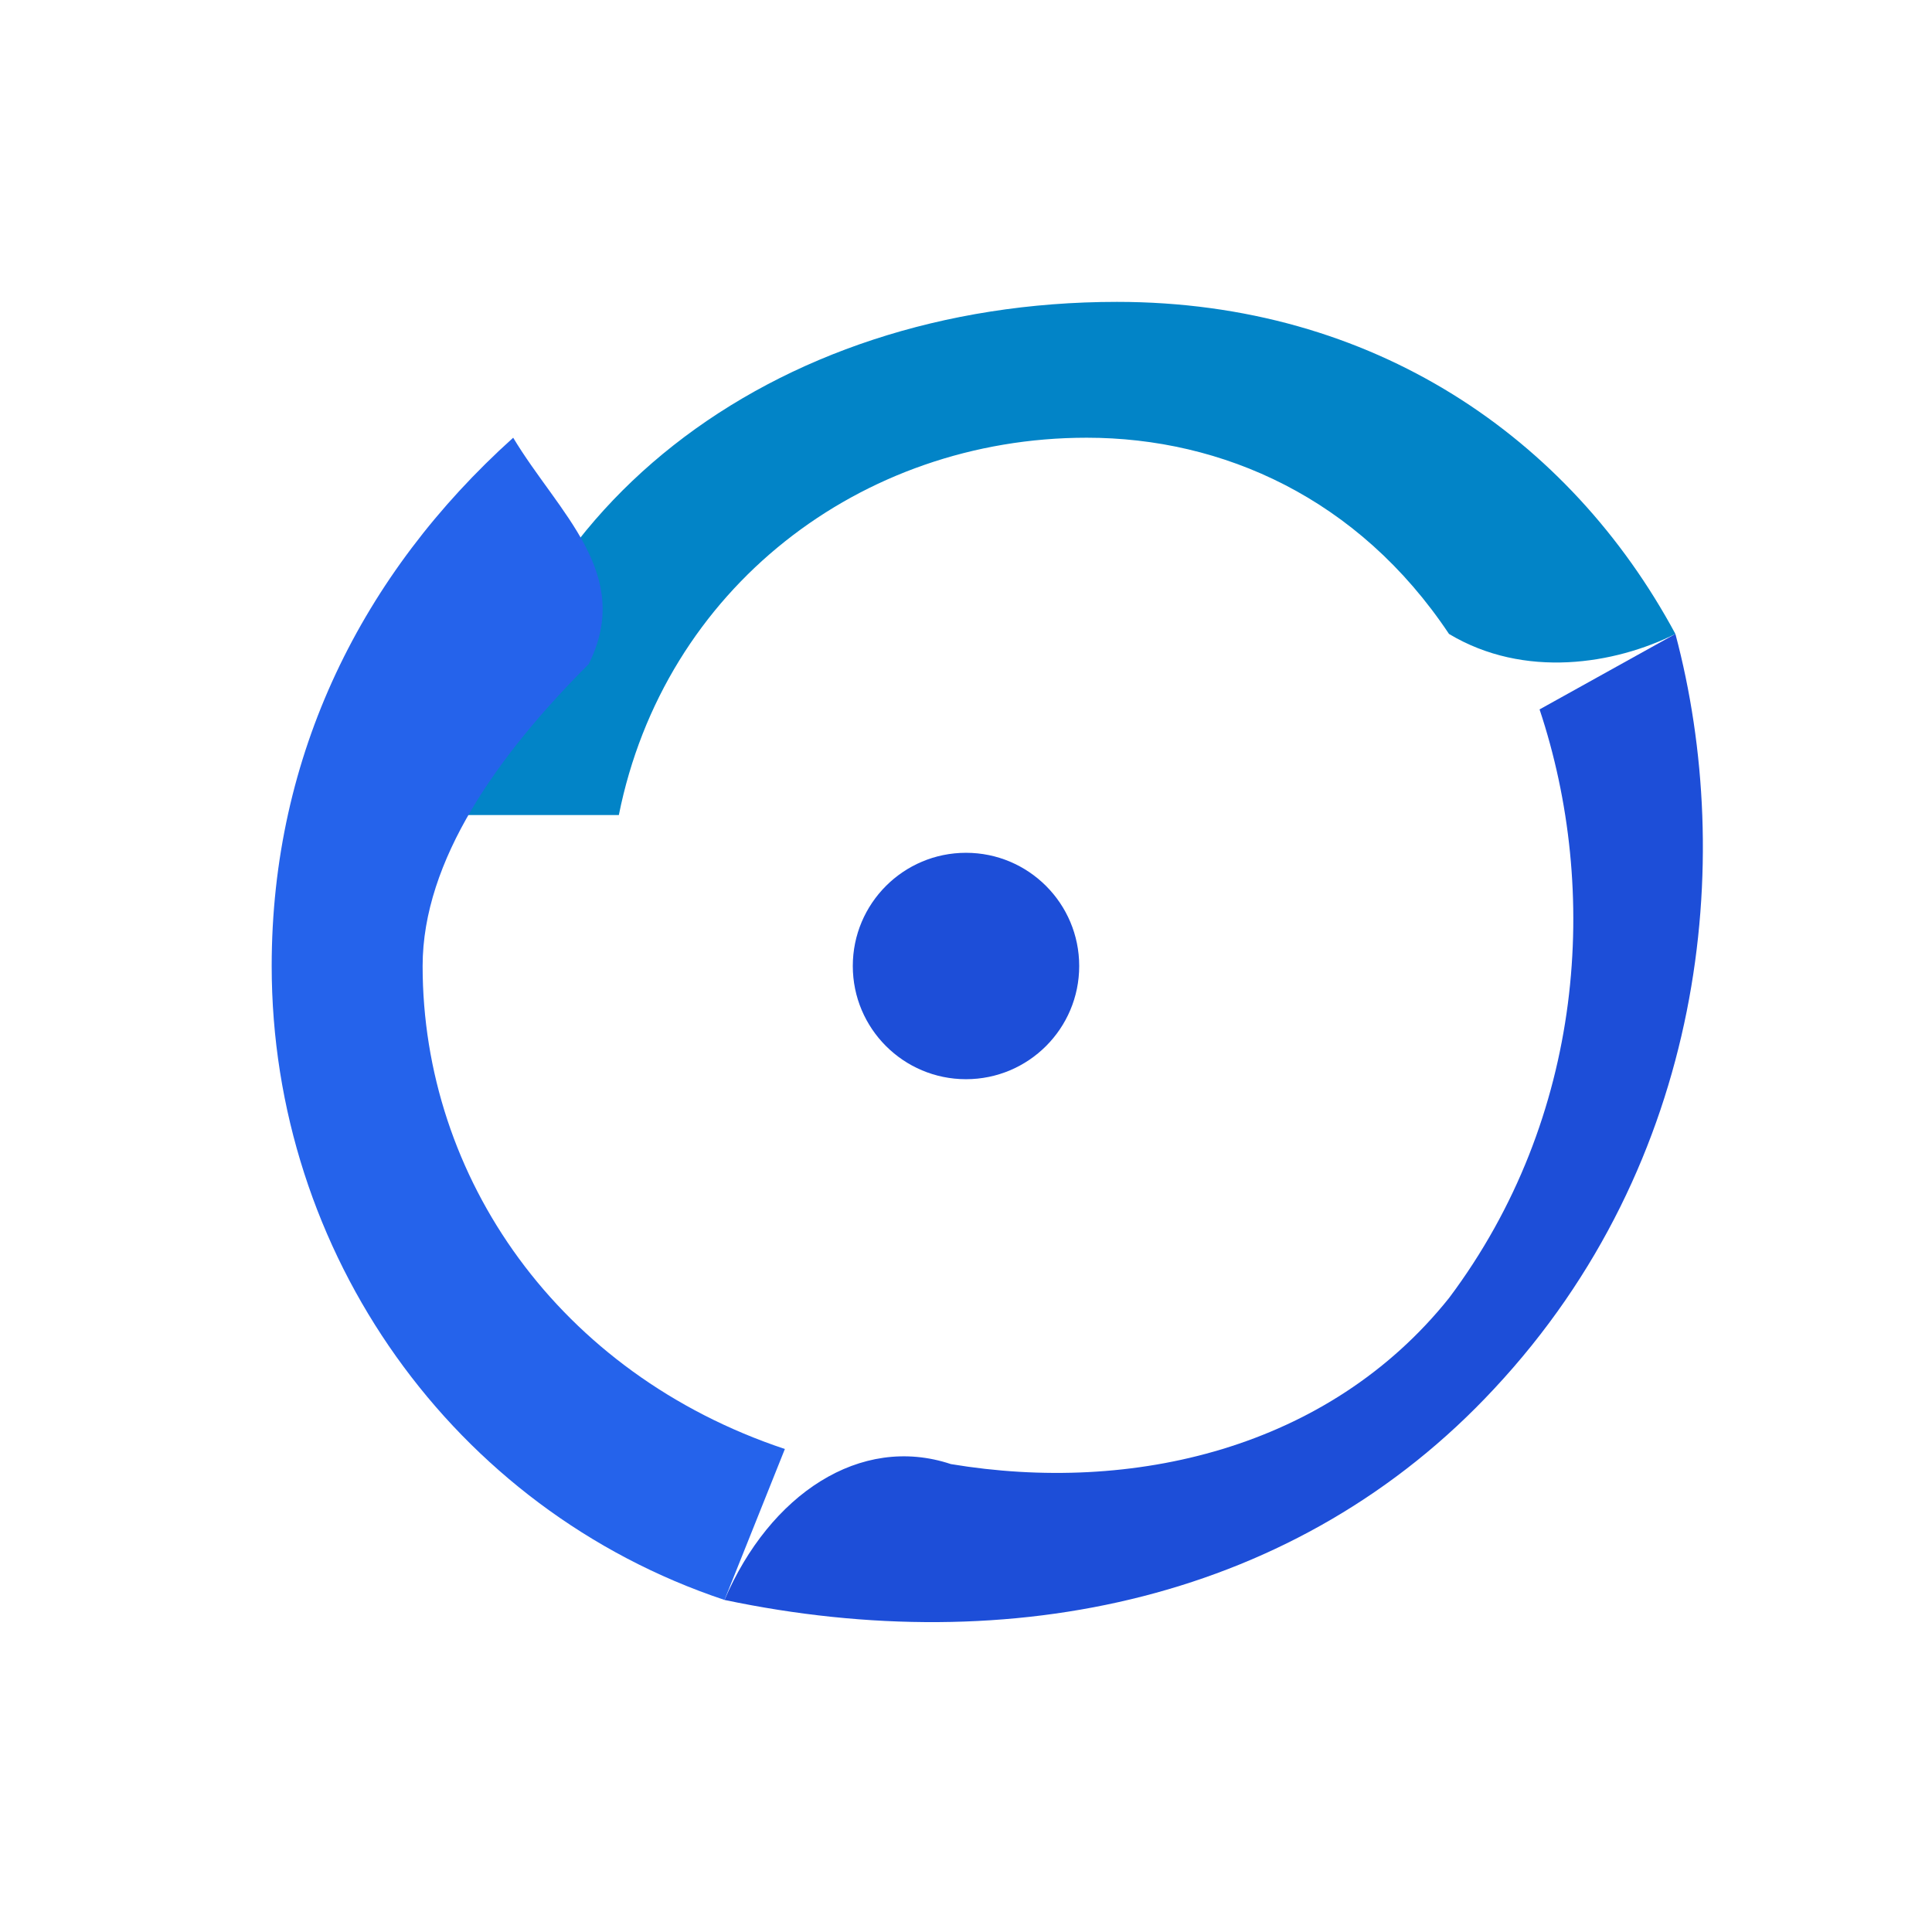
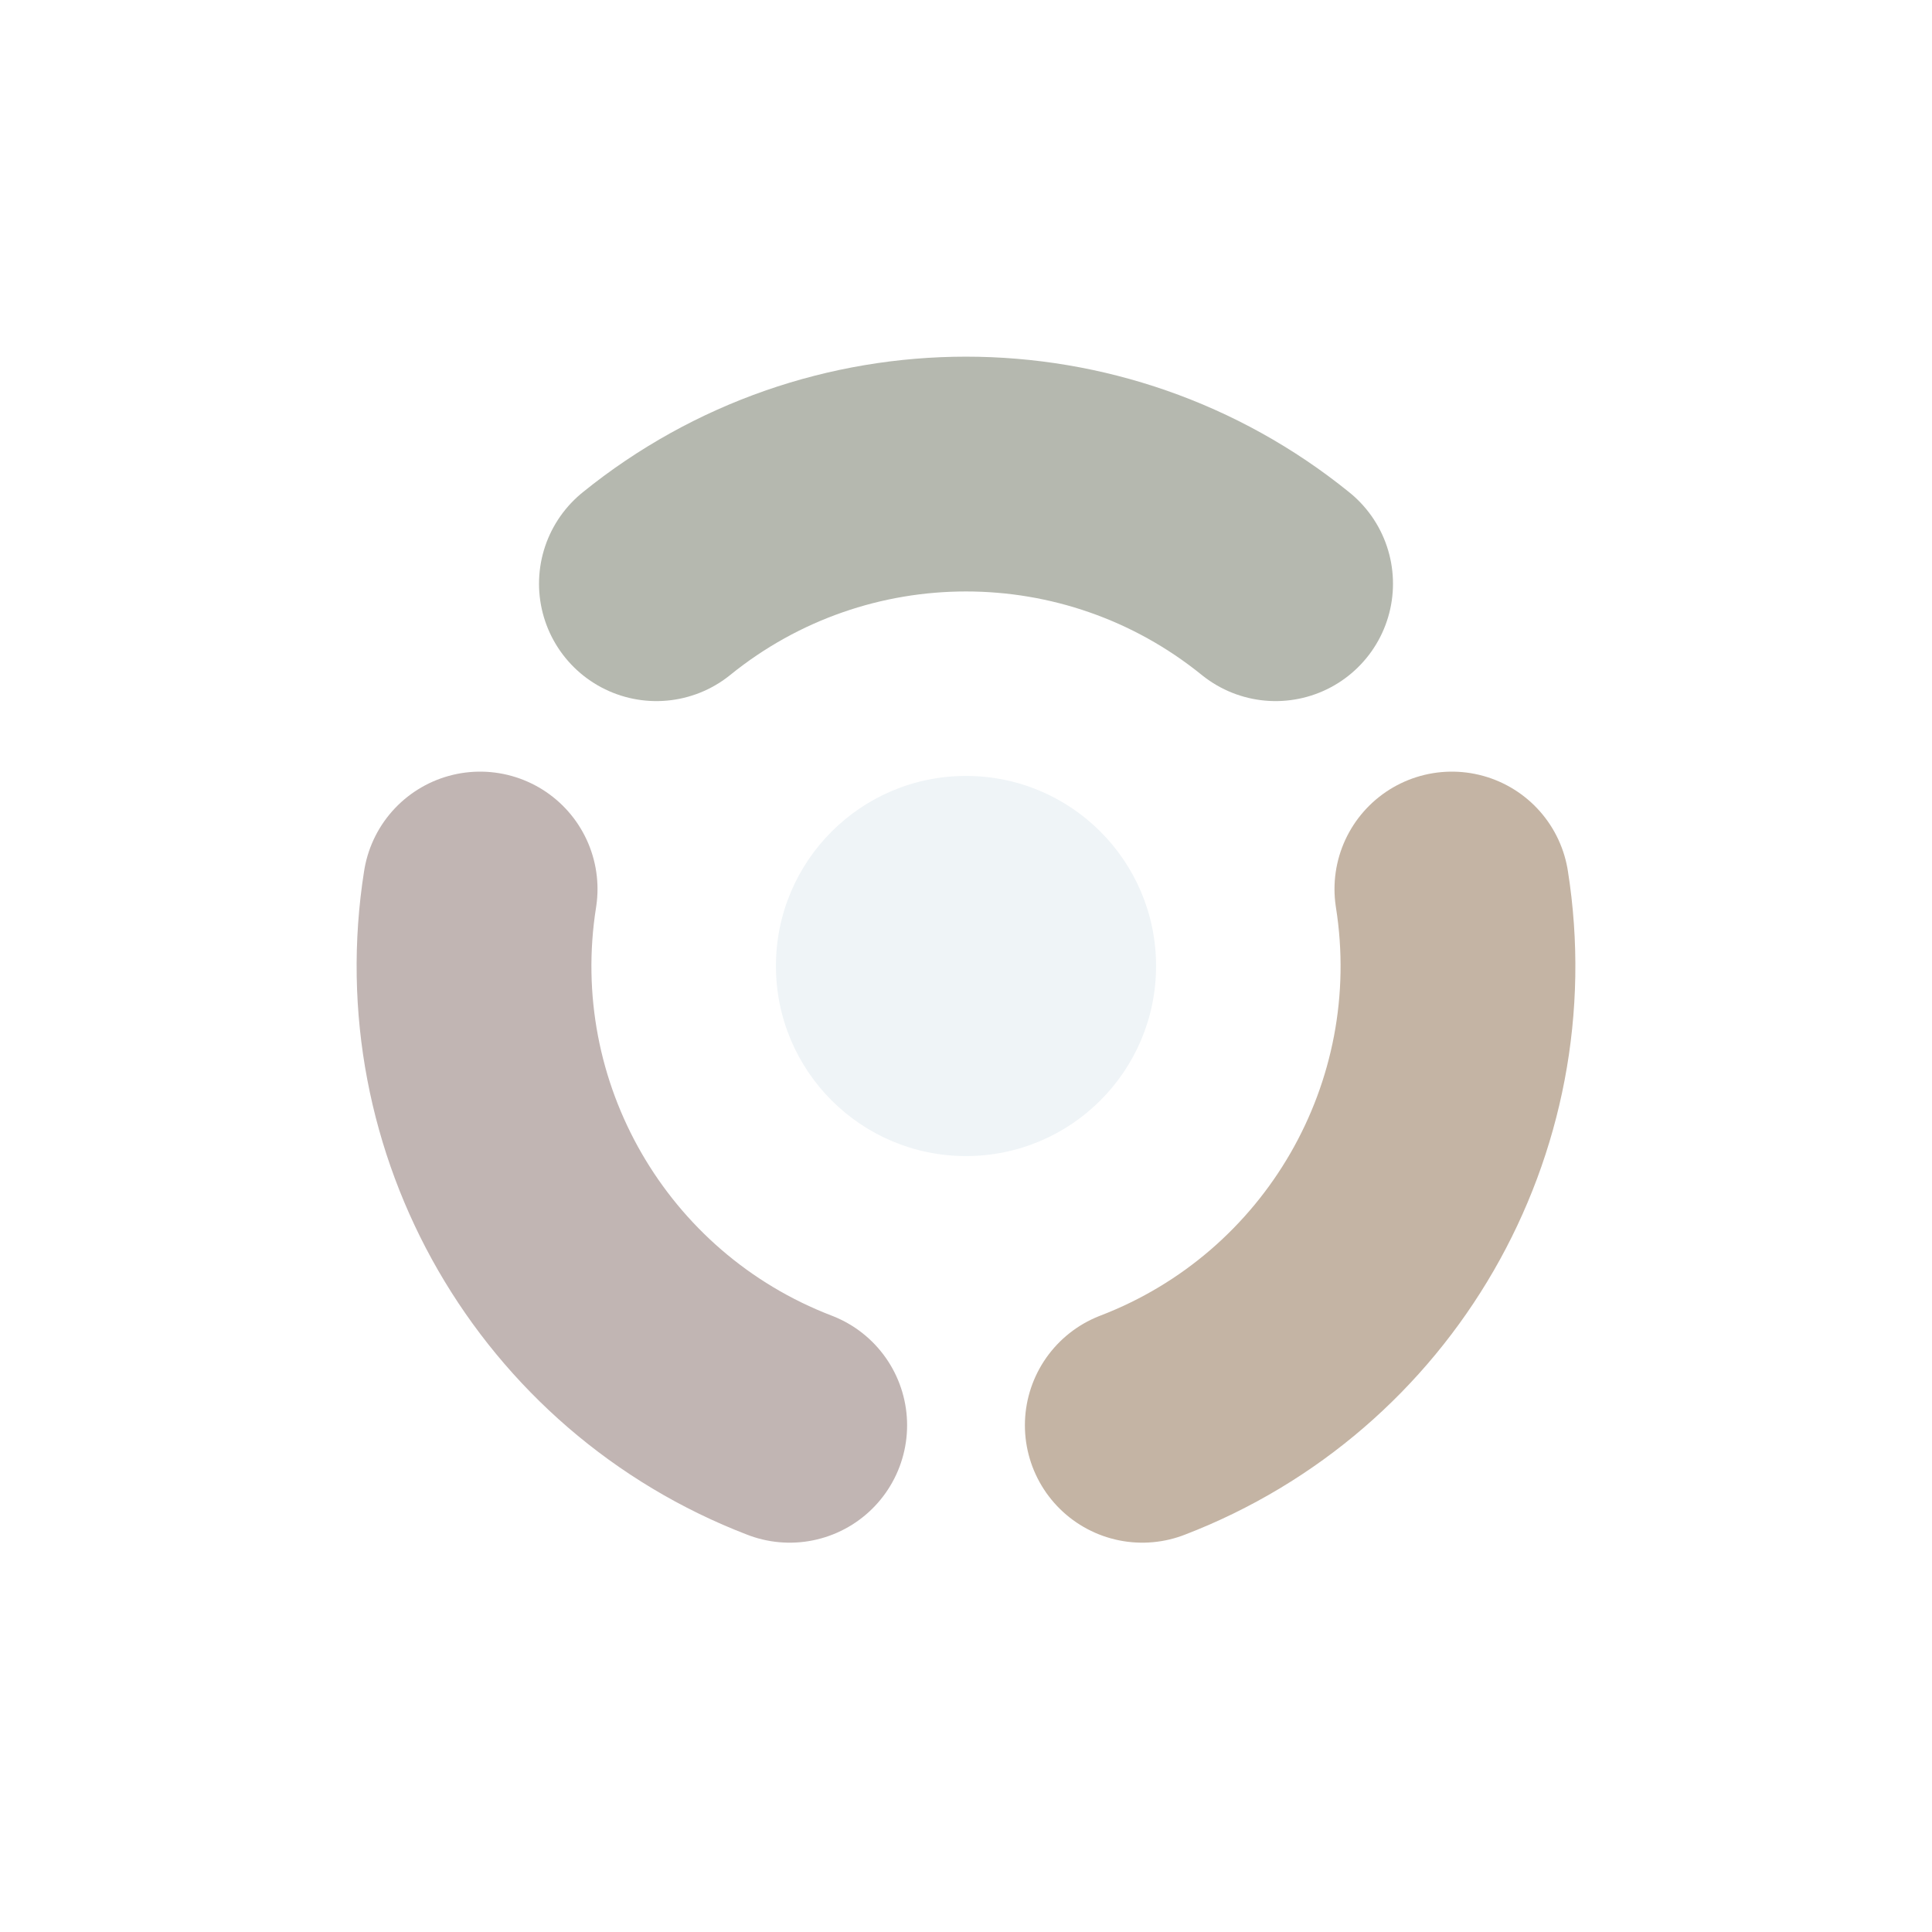
- <svg xmlns="http://www.w3.org/2000/svg" viewBox="0 0 256 256" role="img" aria-label="CortexOS">
-   <path d="M62 108C66 68 102 40 148 40C182 40 208 58 222 84C214 88 202 90 192 84C180 66 162 58 144 58C114 58 88 78 82 108Z" fill="#0284C7" />
-   <path d="M222 84C230 114 226 154 198 184C172 212 134 220 96 212C102 198 114 190 126 194C150 198 176 192 192 172C210 148 212 118 204 94Z" fill="#1D4ED8" />
-   <path d="M96 212C60 200 36 166 36 128C36 100 48 76 68 58C74 68 84 76 78 88C66 100 56 114 56 128C56 156 74 182 104 192Z" fill="#2563EB" />
-   <circle cx="128" cy="128" r="15" fill="#1D4ED8" />
+ <svg xmlns="http://www.w3.org/2000/svg" width="108" height="108" viewBox="0 0 108 108" role="img" aria-labelledby="title desc">
+   <g transform="translate(54,54) scale(1.25) translate(-54,-54)">
+     <path d="M 45.5,54 A 8.5,8.5 0 1 1 62.5,54 A 8.5,8.5 0 1 1 45.5,54" fill="#EFF4F7" />
+     <path d="M 40.155,36.903 A 22,22 0 0 1 67.845,36.903" fill="none" stroke="#B5B8AF" stroke-width="10.5" stroke-linecap="round" />
+     <path d="M 75.729,50.558 A 22,22 0 0 1 61.884,74.539" fill="none" stroke="#C4B4A4" stroke-width="10.5" stroke-linecap="round" />
+     <path d="M 46.116,74.539 A 22,22 0 0 1 32.271,50.558" fill="none" stroke="#C1B5B3" stroke-width="10.5" stroke-linecap="round" />
+   </g>
</svg>
